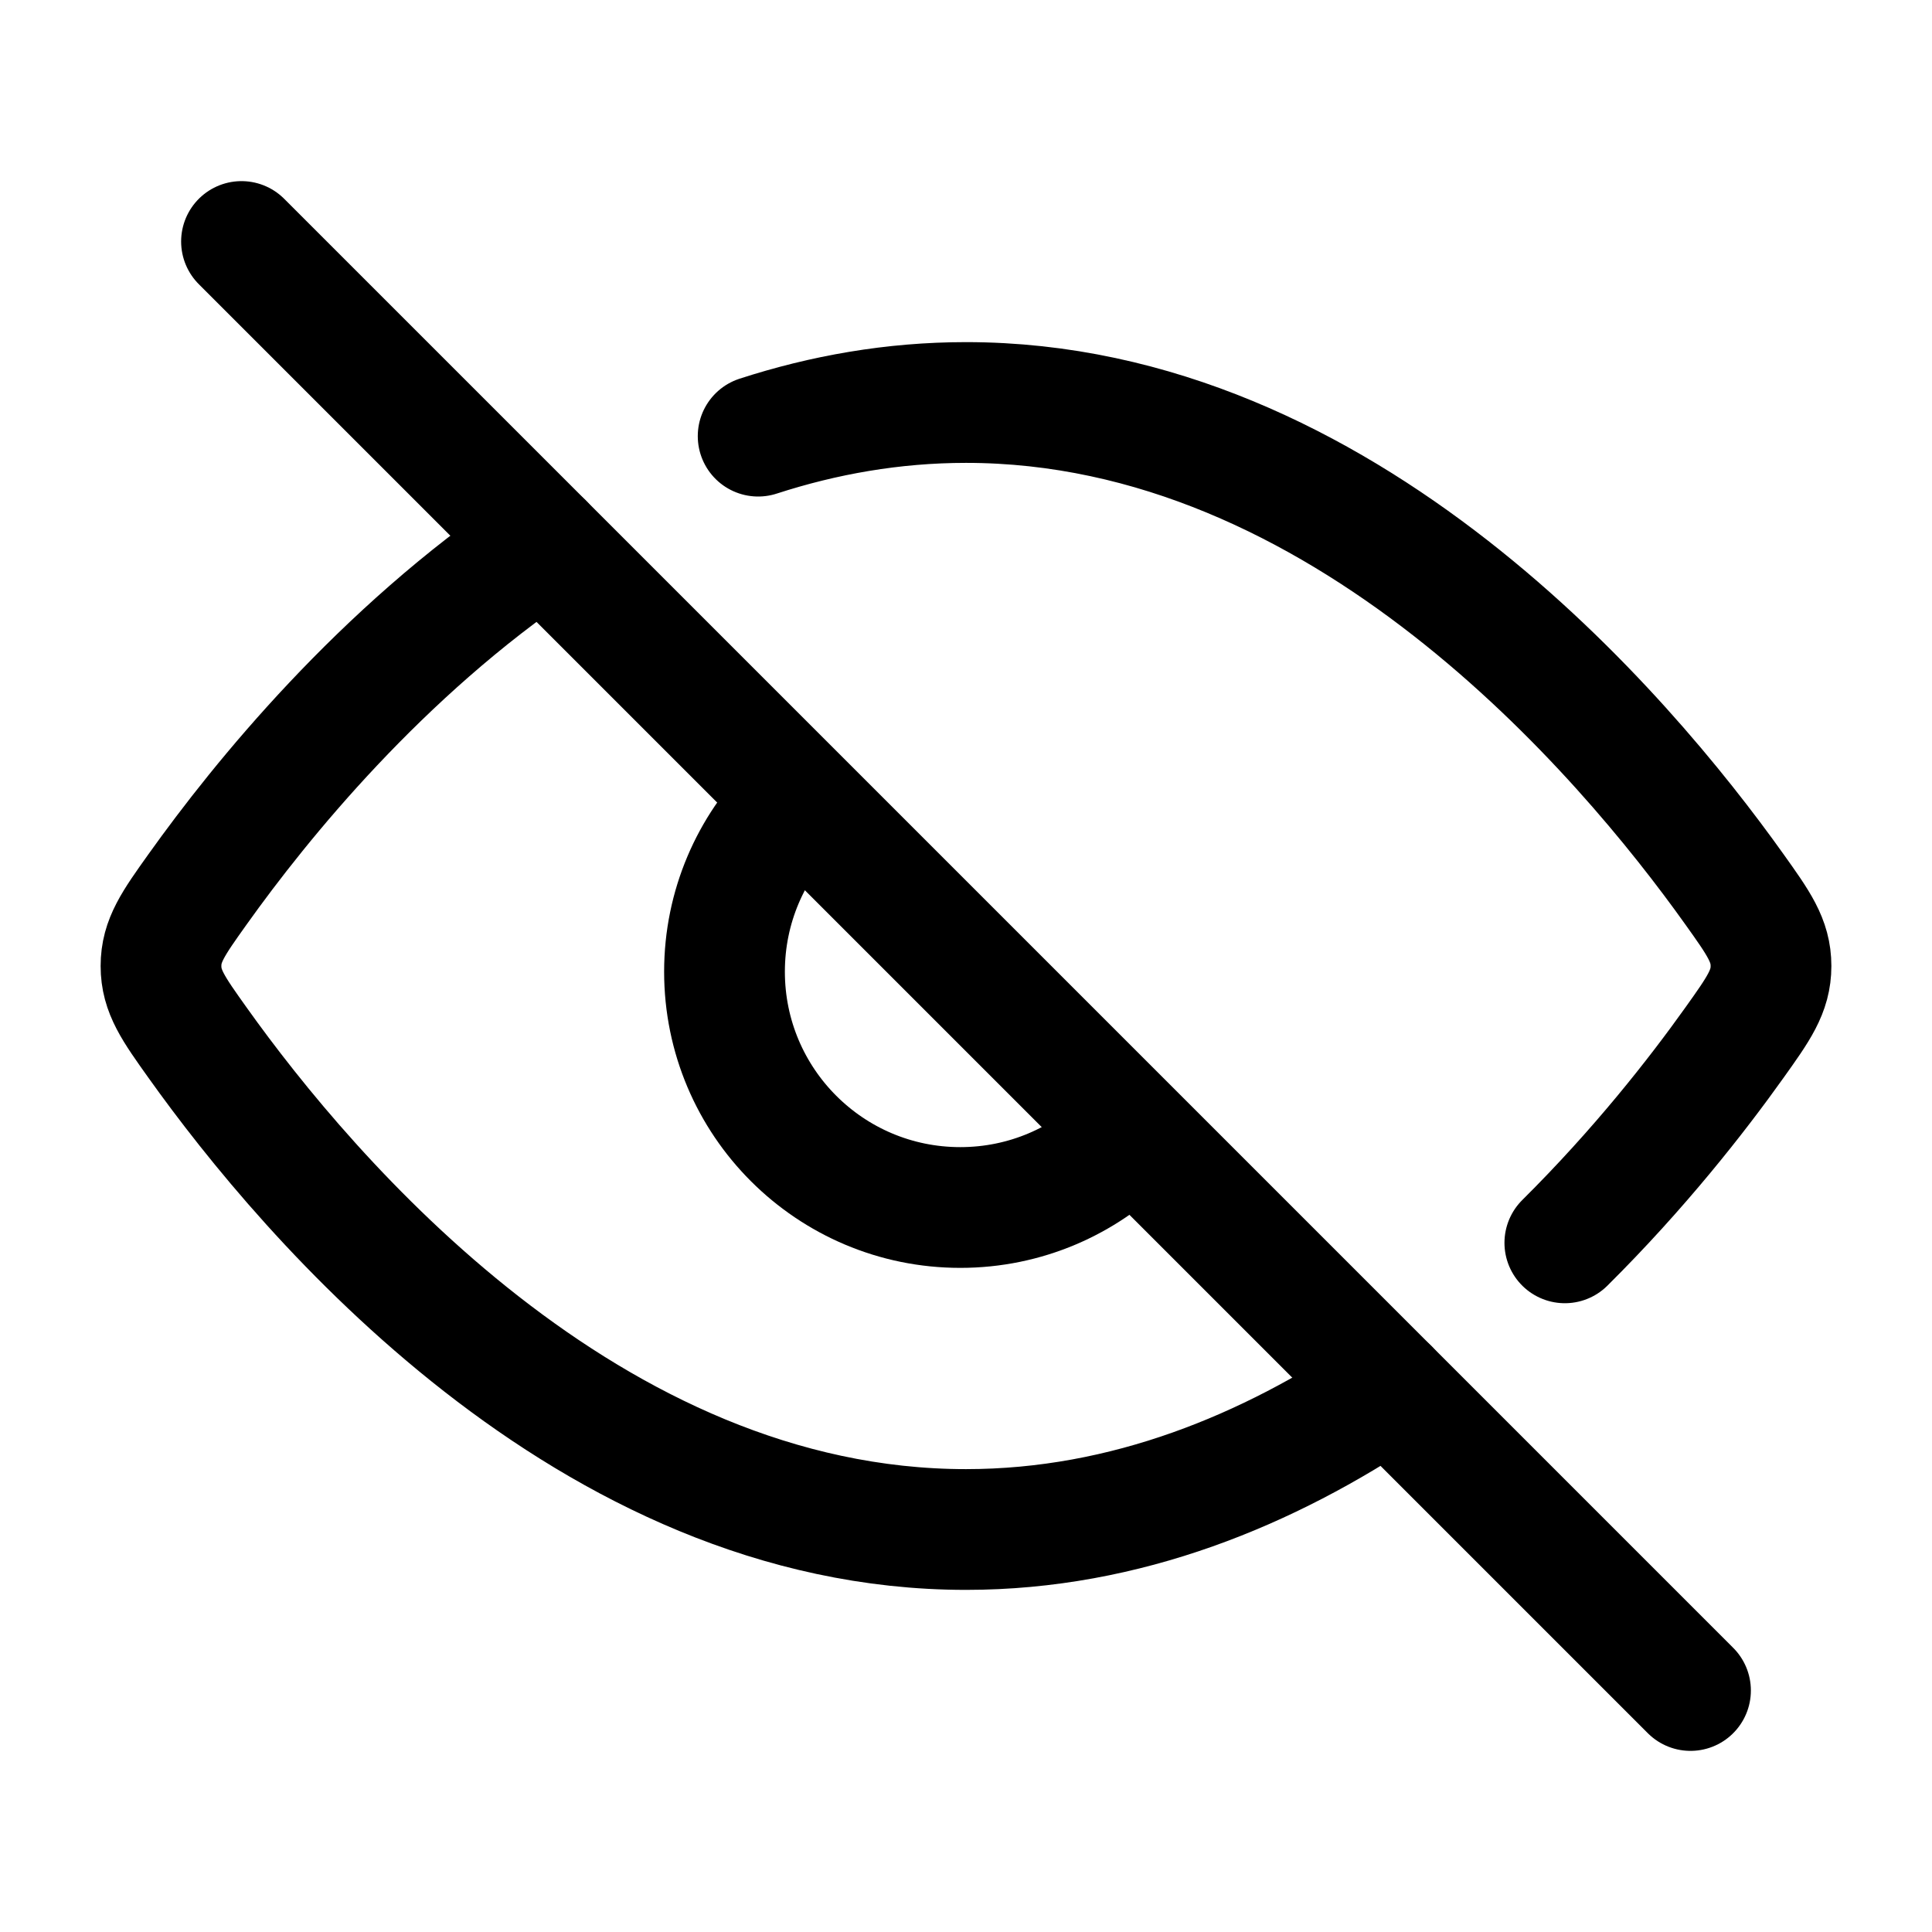
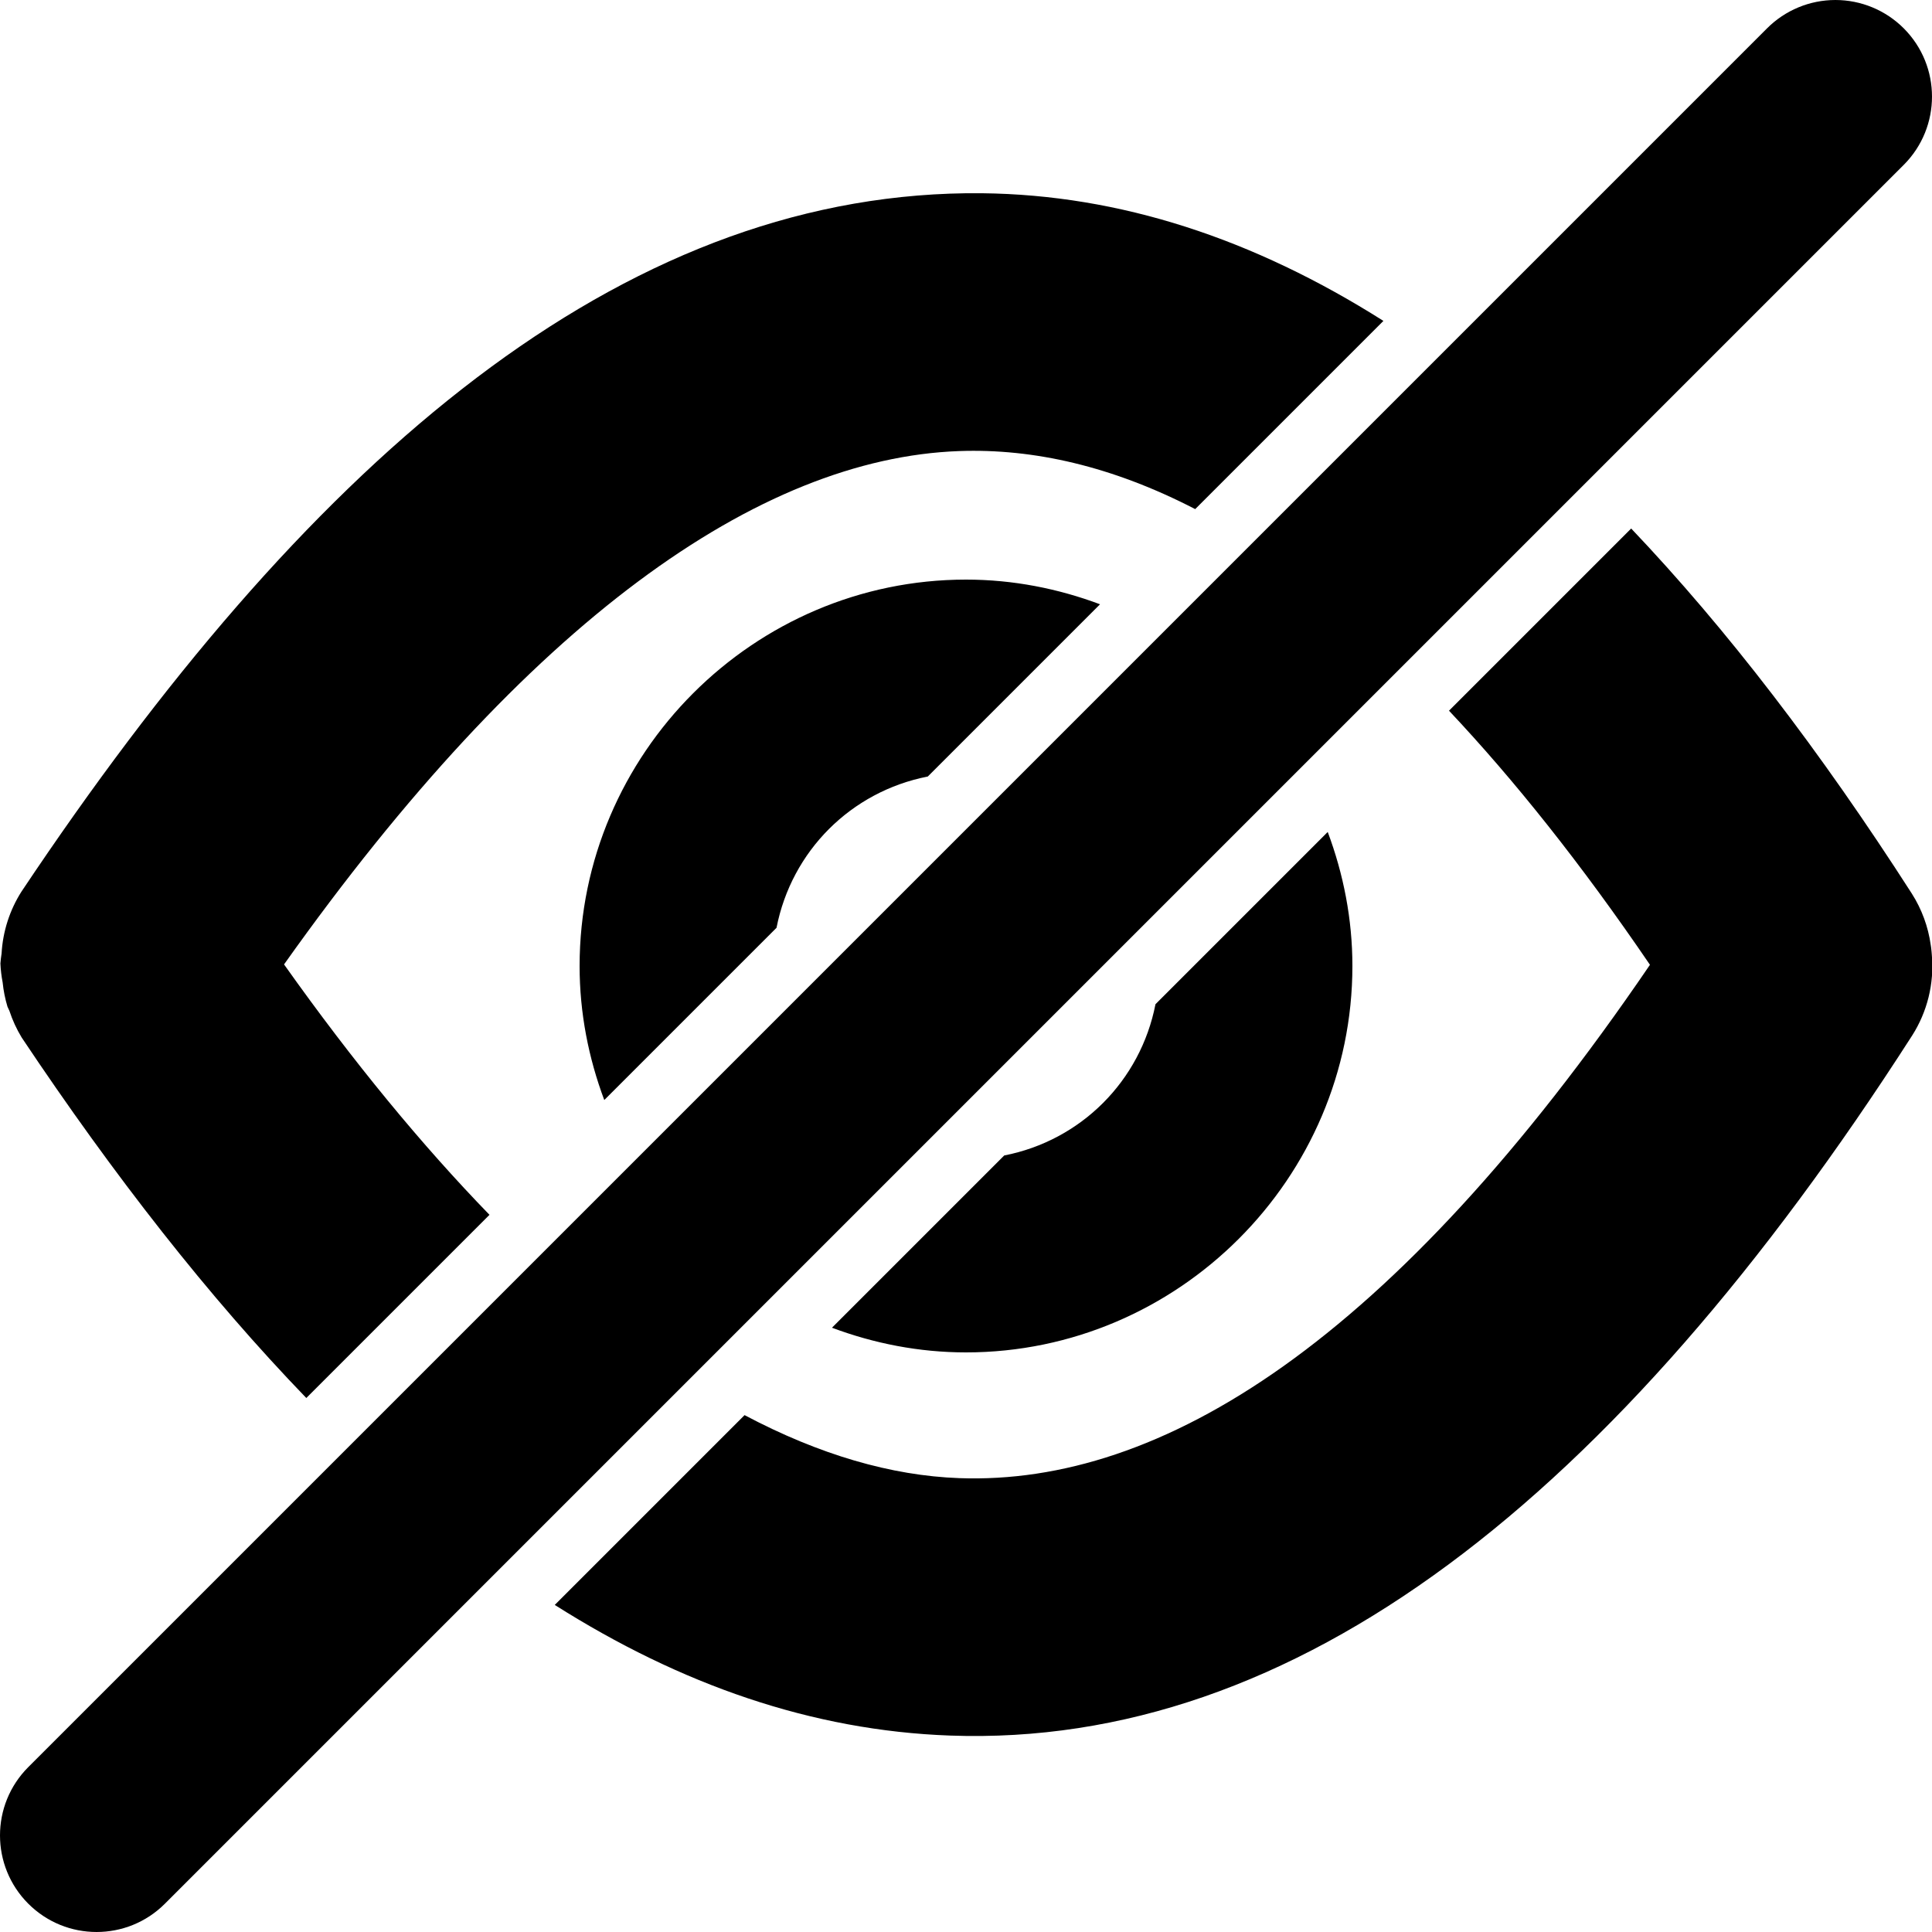
- <svg xmlns="http://www.w3.org/2000/svg" viewBox="0 0 24 24" width="24" height="24" color="#000000" fill="none">
-   <path d="M19.439 15.439C20.364 14.521 21.078 13.609 21.544 12.955C21.848 12.529 22 12.316 22 12C22 11.684 21.848 11.471 21.544 11.045C20.178 9.129 16.689 5 12 5C11.092 5 10.229 5.155 9.418 5.418M6.747 6.747C4.731 8.107 3.242 9.943 2.456 11.045C2.152 11.471 2 11.684 2 12C2 12.316 2.152 12.529 2.456 12.955C3.822 14.871 7.311 19 12 19C13.991 19 15.765 18.256 17.253 17.253" stroke="currentColor" stroke-width="1.5" stroke-linecap="round" stroke-linejoin="round" />
-   <path d="M9.858 10C9.328 10.53 9 11.262 9 12.071C9 13.689 10.311 15 11.929 15C12.738 15 13.47 14.672 14 14.142" stroke="currentColor" stroke-width="1.5" stroke-linecap="round" />
-   <path d="M3 3L21 21" stroke="currentColor" stroke-width="1.5" stroke-linecap="round" stroke-linejoin="round" />
+ <svg xmlns="http://www.w3.org/2000/svg" viewBox="0 0 600 600" version="1.1" id="svg9724" width="150px" height="150px" fill="#000000">
+   <g id="SVGRepo_bgCarrier" stroke-width="0" />
+   <g id="SVGRepo_tracerCarrier" stroke-linecap="round" stroke-linejoin="round" />
+   <g id="SVGRepo_iconCarrier">
+     <defs id="defs9728" />
+     <path id="path401" style="color:#000000;fill:#000000;stroke-linecap:round;-inkscape-stroke:none" d="M 304.973 60.012 C 301.643 59.975 298.306 60.018 294.961 60.139 C 187.931 64.004 94.224 145.761 6.65 276.922 A 40 40 0 0 0 0.492 296.113 A 40 40 0 0 0 0.127 299.211 A 40 40 0 0 0 0.822 305.1 A 40 40 0 0 0 2.322 312.629 A 40 40 0 0 0 2.926 313.939 A 40 40 0 0 0 6.734 322.211 C 35.449 365.217 64.841 402.783 95.127 434.162 L 152.014 377.275 C 131.152 355.769 109.852 330.011 88.213 299.508 C 163.935 192.804 235.701 142.331 297.848 140.086 C 321.037 139.248 345.503 144.83 371.18 158.109 L 429.631 99.658 C 389.281 74.112 347.774 60.482 304.973 60.012 z M 506.576 164.135 L 450 220.711 C 470.209 242.17 491.006 268.201 512.408 299.629 C 432.36 417.13 360.519 461.309 297.93 459.049 C 276.747 458.284 254.426 451.767 231.232 439.479 L 172.287 498.424 C 211.382 523.184 252.127 537.446 295.043 538.996 C 402.073 542.862 501.151 465.955 593.824 321.611 A 40 40 0 0 0 599.959 296.713 A 40 40 0 0 0 599.732 294.32 A 40 40 0 0 0 599.609 293.486 A 40 40 0 0 0 593.742 277.523 C 565.306 233.233 536.263 195.342 506.576 164.135 z M 300 180 C 234.081 180 180 234.081 180 300 C 180 314.633 182.796 328.621 187.664 341.625 L 241.156 288.133 C 245.817 264.29 264.29 245.817 288.133 241.156 L 341.625 187.664 C 328.621 182.796 314.633 180 300 180 z M 412.336 258.375 L 358.844 311.867 C 354.183 335.71 335.71 354.183 311.867 358.844 L 258.375 412.336 C 271.379 417.204 285.367 420 300 420 C 365.919 420 420 365.919 420 300 C 420 285.367 417.204 271.379 412.336 258.375 z " />
+     <path style="color:#000000;fill:#000000;stroke-linecap:round;-inkscape-stroke:none" d="M 570,0 A 30,30 0 0 0 548.787,8.787 L 8.787,548.787 a 30,30 0 0 0 0,42.426 30,30 0 0 0 42.426,0 L 591.213,51.213 a 30,30 0 0 0 0,-42.426 A 30,30 0 0 0 570,0 Z" id="path345" />
+   </g>
</svg>
